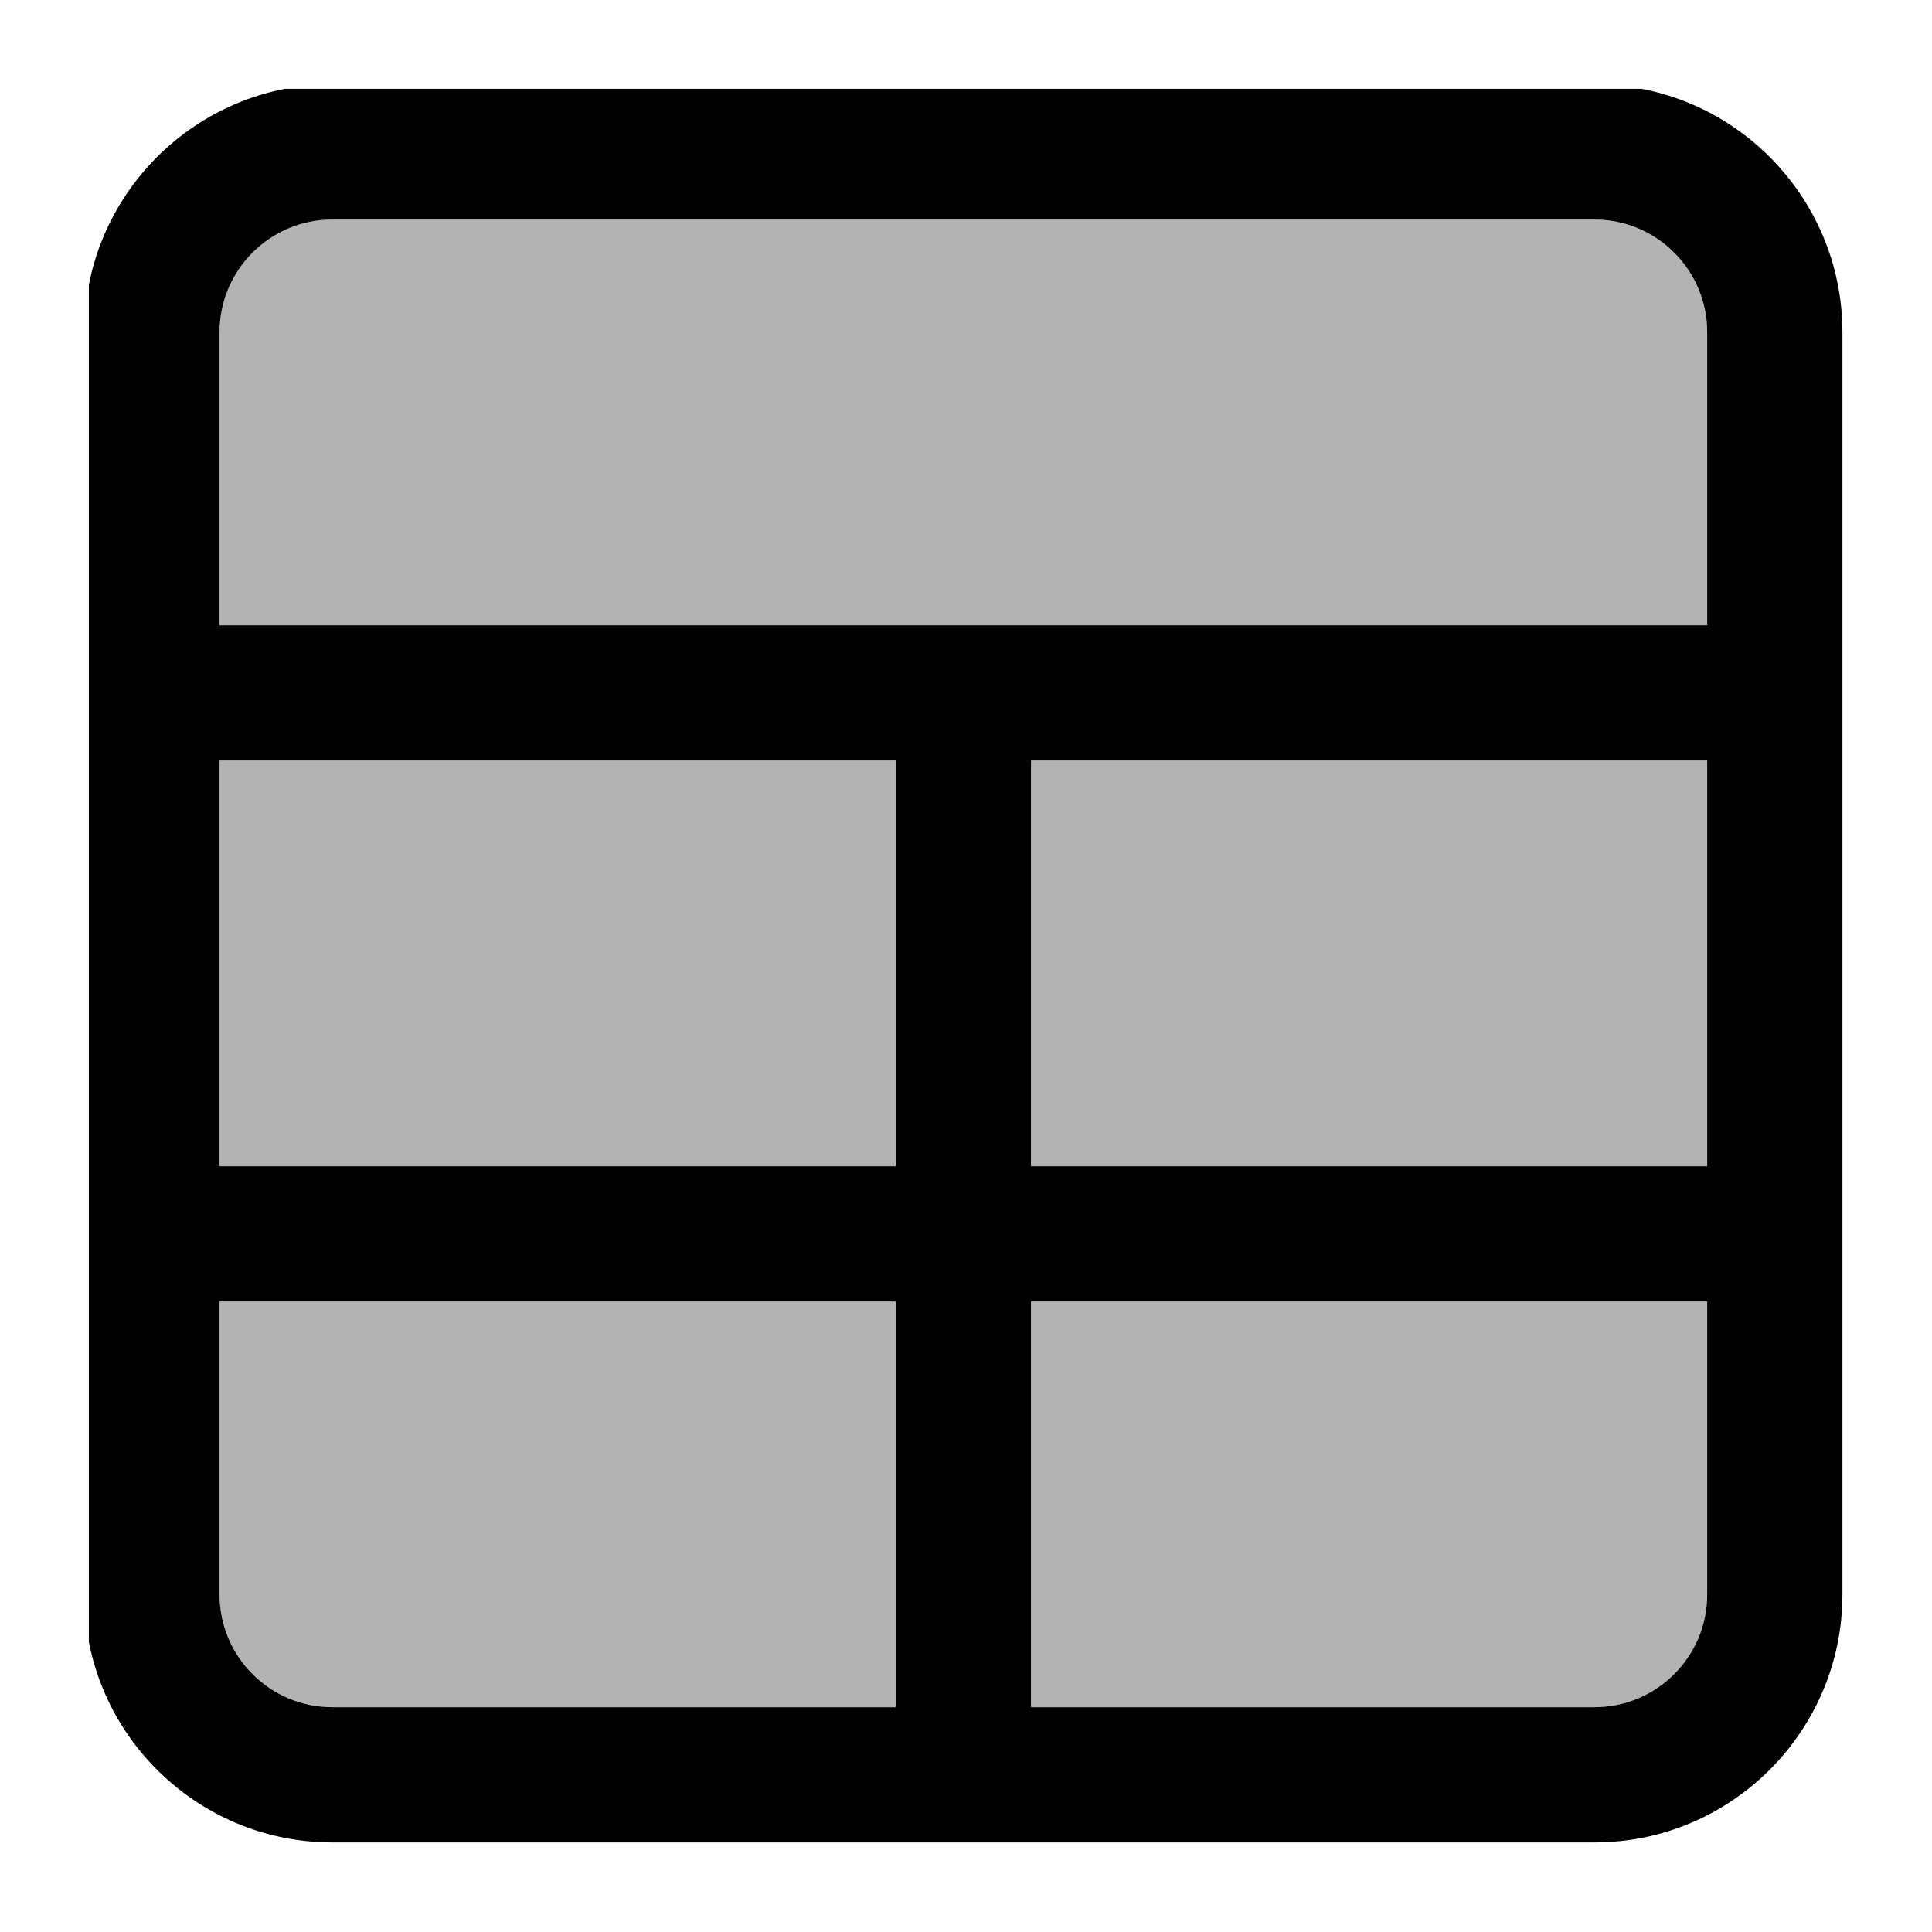
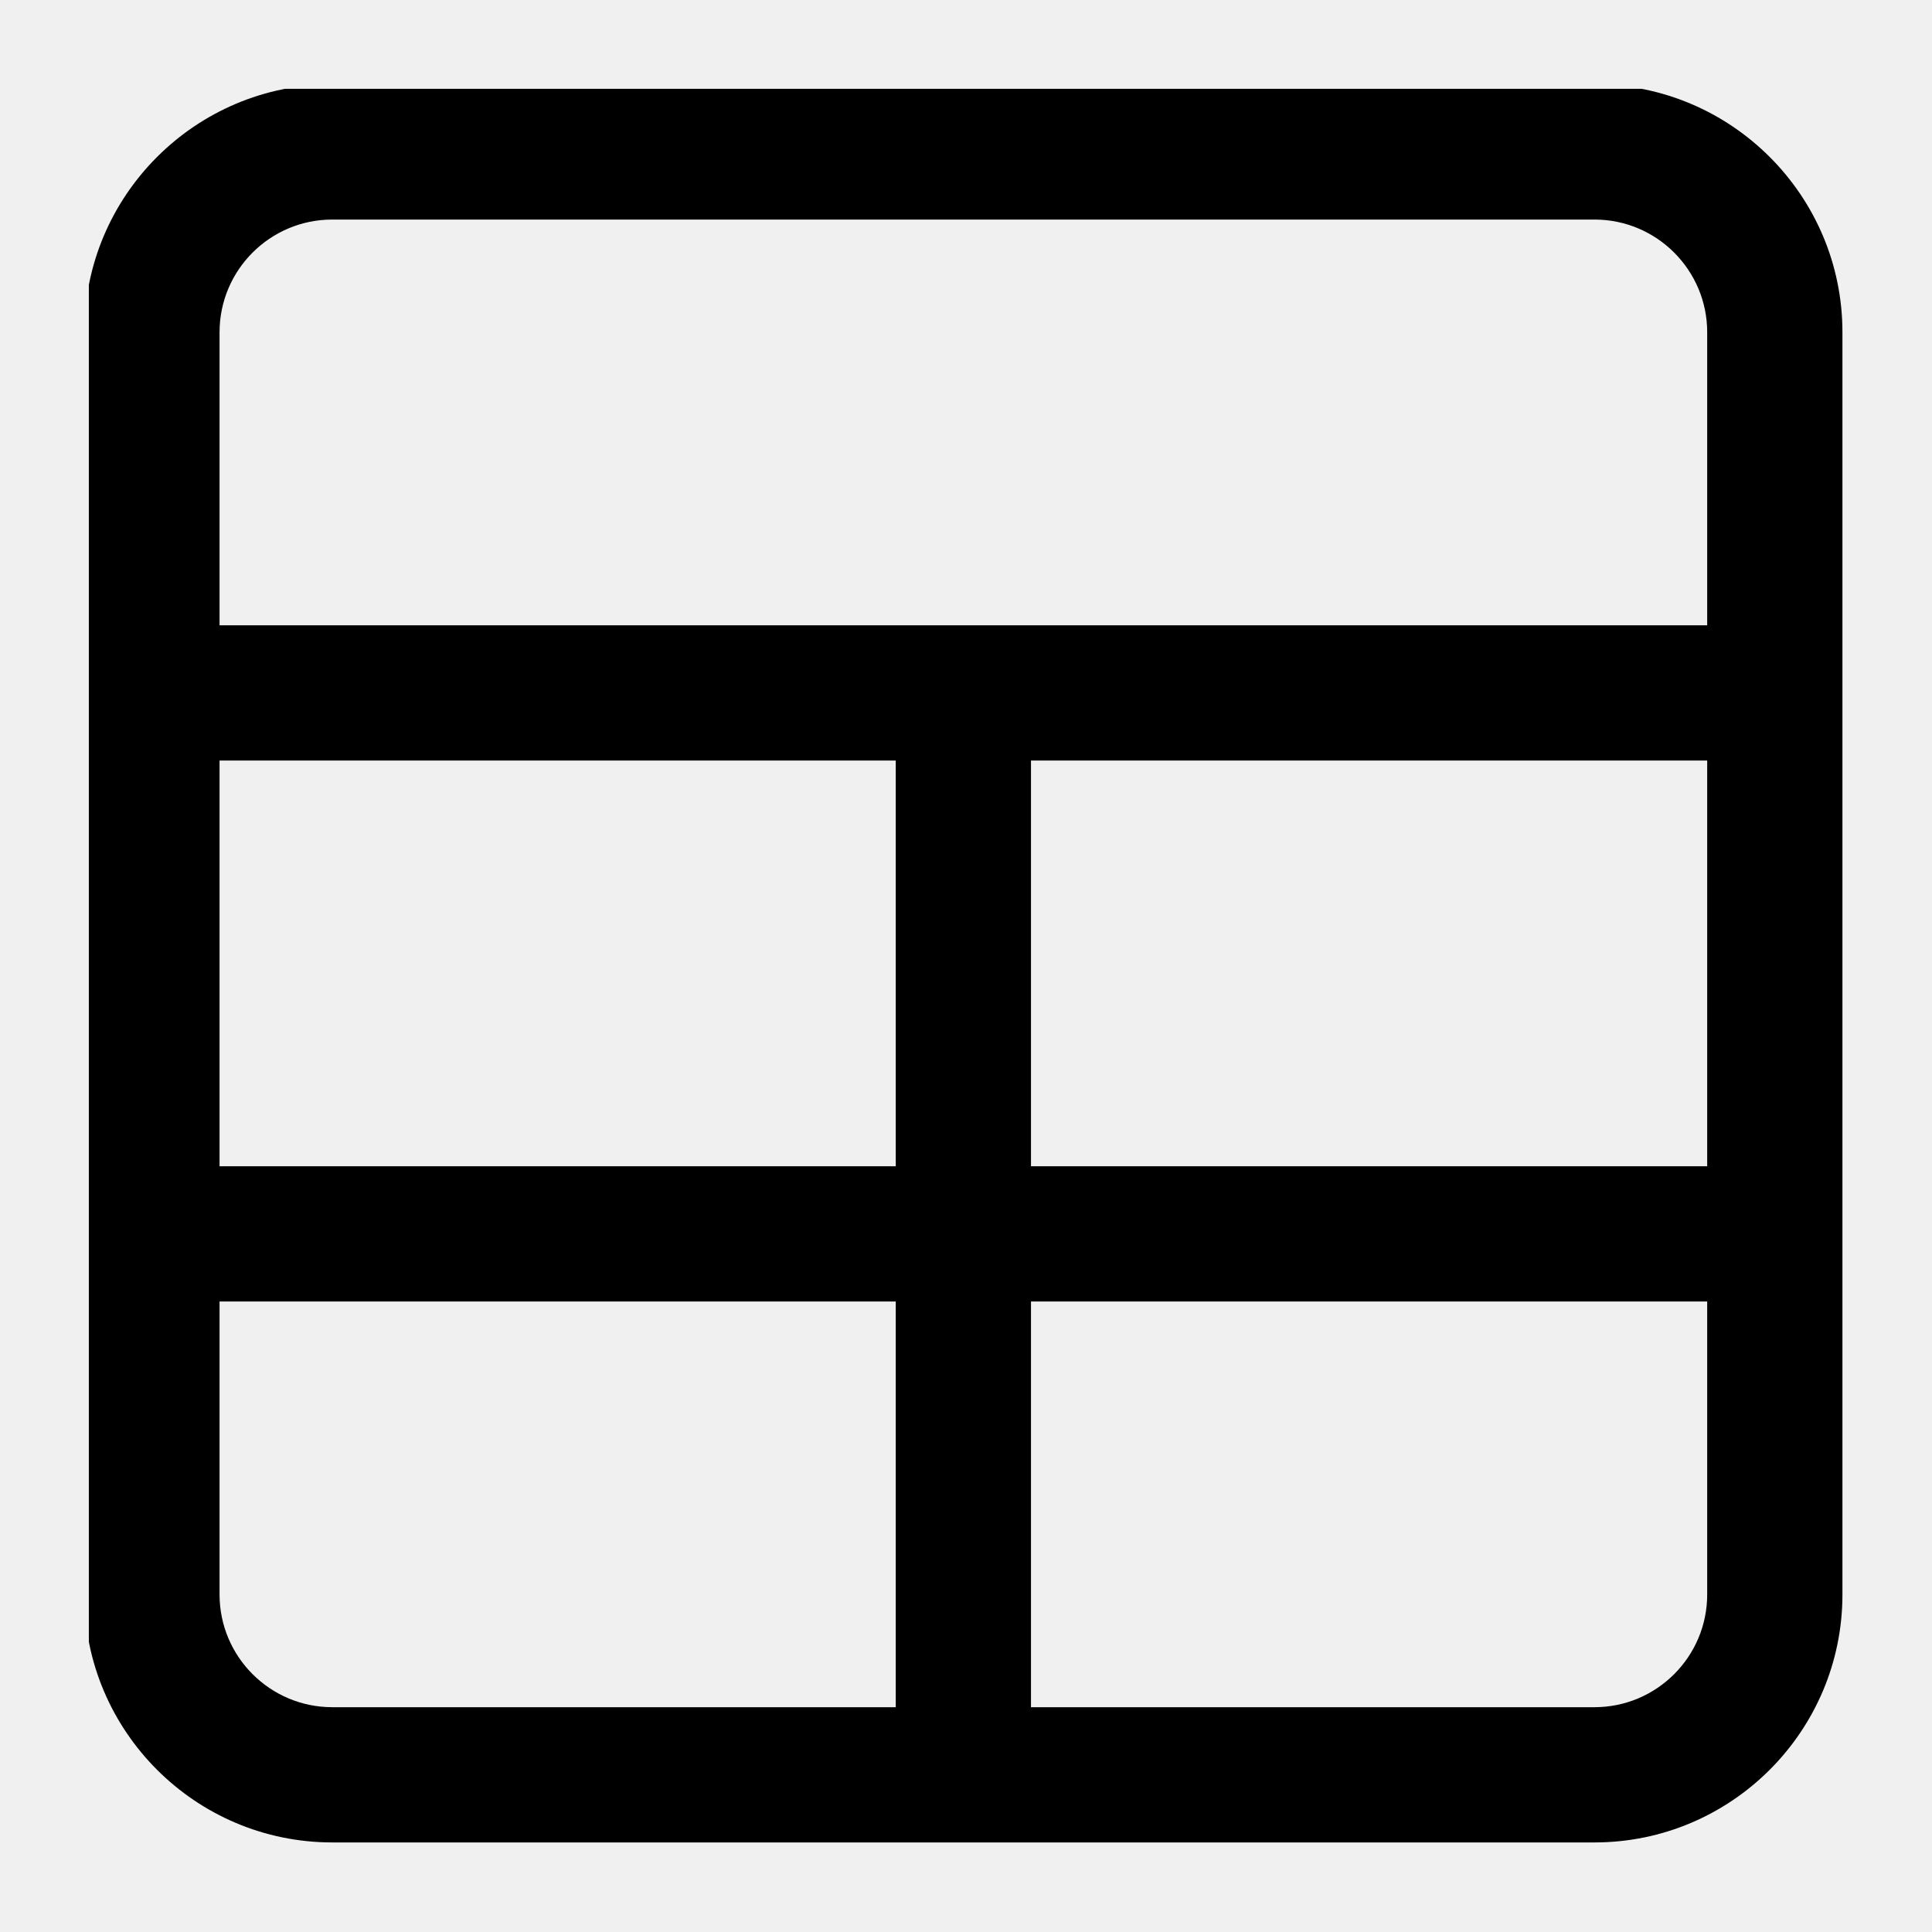
<svg xmlns="http://www.w3.org/2000/svg" width="100" zoomAndPan="magnify" viewBox="0 0 75 75" height="100" preserveAspectRatio="xMidYMid meet" version="1.0">
  <defs>
    <filter x="0%" y="0%" width="100%" height="100%" id="7a408b3db6">
      <feColorMatrix values="0 0 0 0 1 0 0 0 0 1 0 0 0 0 1 0 0 0 1 0" color-interpolation-filters="sRGB" />
    </filter>
    <clipPath id="bbdfd3f1b6">
      <path d="M 3.449 3.449 L 71.699 3.449 L 71.699 71.699 L 3.449 71.699 Z M 3.449 3.449 " clip-rule="nonzero" />
    </clipPath>
    <mask id="635a7ebb8d">
-       <g filter="url(#7a408b3db6)">
-         <rect x="-7.5" width="90" fill="#000000" y="-7.5" height="90" fill-opacity="0.3" />
-       </g>
+       <g filter="url(#7a408b3db6)" />
    </mask>
    <clipPath id="4d155888f6">
      <rect x="0" width="65" y="0" height="65" />
    </clipPath>
  </defs>
-   <rect x="-7.5" width="90" fill="#ffffff" y="-7.5" height="90" fill-opacity="1" />
-   <rect x="-7.5" width="90" fill="#ffffff" y="-7.5" height="90" fill-opacity="1" />
  <g clip-path="url(#bbdfd3f1b6)">
    <path fill="#000000" d="M 12.898 71.523 L 61.898 71.523 C 67.207 71.523 71.523 67.207 71.523 61.898 L 71.523 12.898 C 71.523 7.59 67.207 3.273 61.898 3.273 L 12.898 3.273 C 7.59 3.273 3.273 7.59 3.273 12.898 L 3.273 61.898 C 3.273 67.207 7.59 71.523 12.898 71.523 Z M 66.273 61.898 C 66.273 64.312 64.312 66.273 61.898 66.273 L 40.023 66.273 L 40.023 50.523 L 66.273 50.523 Z M 66.273 45.273 L 40.023 45.273 L 40.023 29.523 L 66.273 29.523 Z M 8.523 12.898 C 8.523 10.484 10.484 8.523 12.898 8.523 L 61.898 8.523 C 64.312 8.523 66.273 10.484 66.273 12.898 L 66.273 24.273 L 8.523 24.273 Z M 8.523 29.523 L 34.773 29.523 L 34.773 45.273 L 8.523 45.273 Z M 8.523 50.523 L 34.773 50.523 L 34.773 66.273 L 12.898 66.273 C 10.484 66.273 8.523 64.312 8.523 61.898 Z M 8.523 50.523 " fill-opacity="1" fill-rule="nonzero" />
  </g>
  <g mask="url(#635a7ebb8d)">
    <g transform="matrix(1, 0, 0, 1, 5, 5)">
      <g clip-path="url(#4d155888f6)">
        <path fill="#000000" d="M 61.273 40.273 L 35.023 40.273 L 35.023 24.523 L 61.273 24.523 Z M 29.773 24.523 L 3.523 24.523 L 3.523 40.273 L 29.773 40.273 Z M 3.523 56.898 C 3.523 59.312 5.484 61.273 7.898 61.273 L 29.773 61.273 L 29.773 45.523 L 3.523 45.523 Z M 35.023 61.273 L 56.898 61.273 C 59.312 61.273 61.273 59.312 61.273 56.898 L 61.273 45.523 L 35.023 45.523 Z M 56.898 3.523 L 7.898 3.523 C 5.484 3.523 3.523 5.484 3.523 7.898 L 3.523 19.273 L 61.273 19.273 L 61.273 7.898 C 61.273 5.484 59.312 3.523 56.898 3.523 Z M 56.898 3.523 " fill-opacity="1" fill-rule="nonzero" />
      </g>
    </g>
  </g>
</svg>
